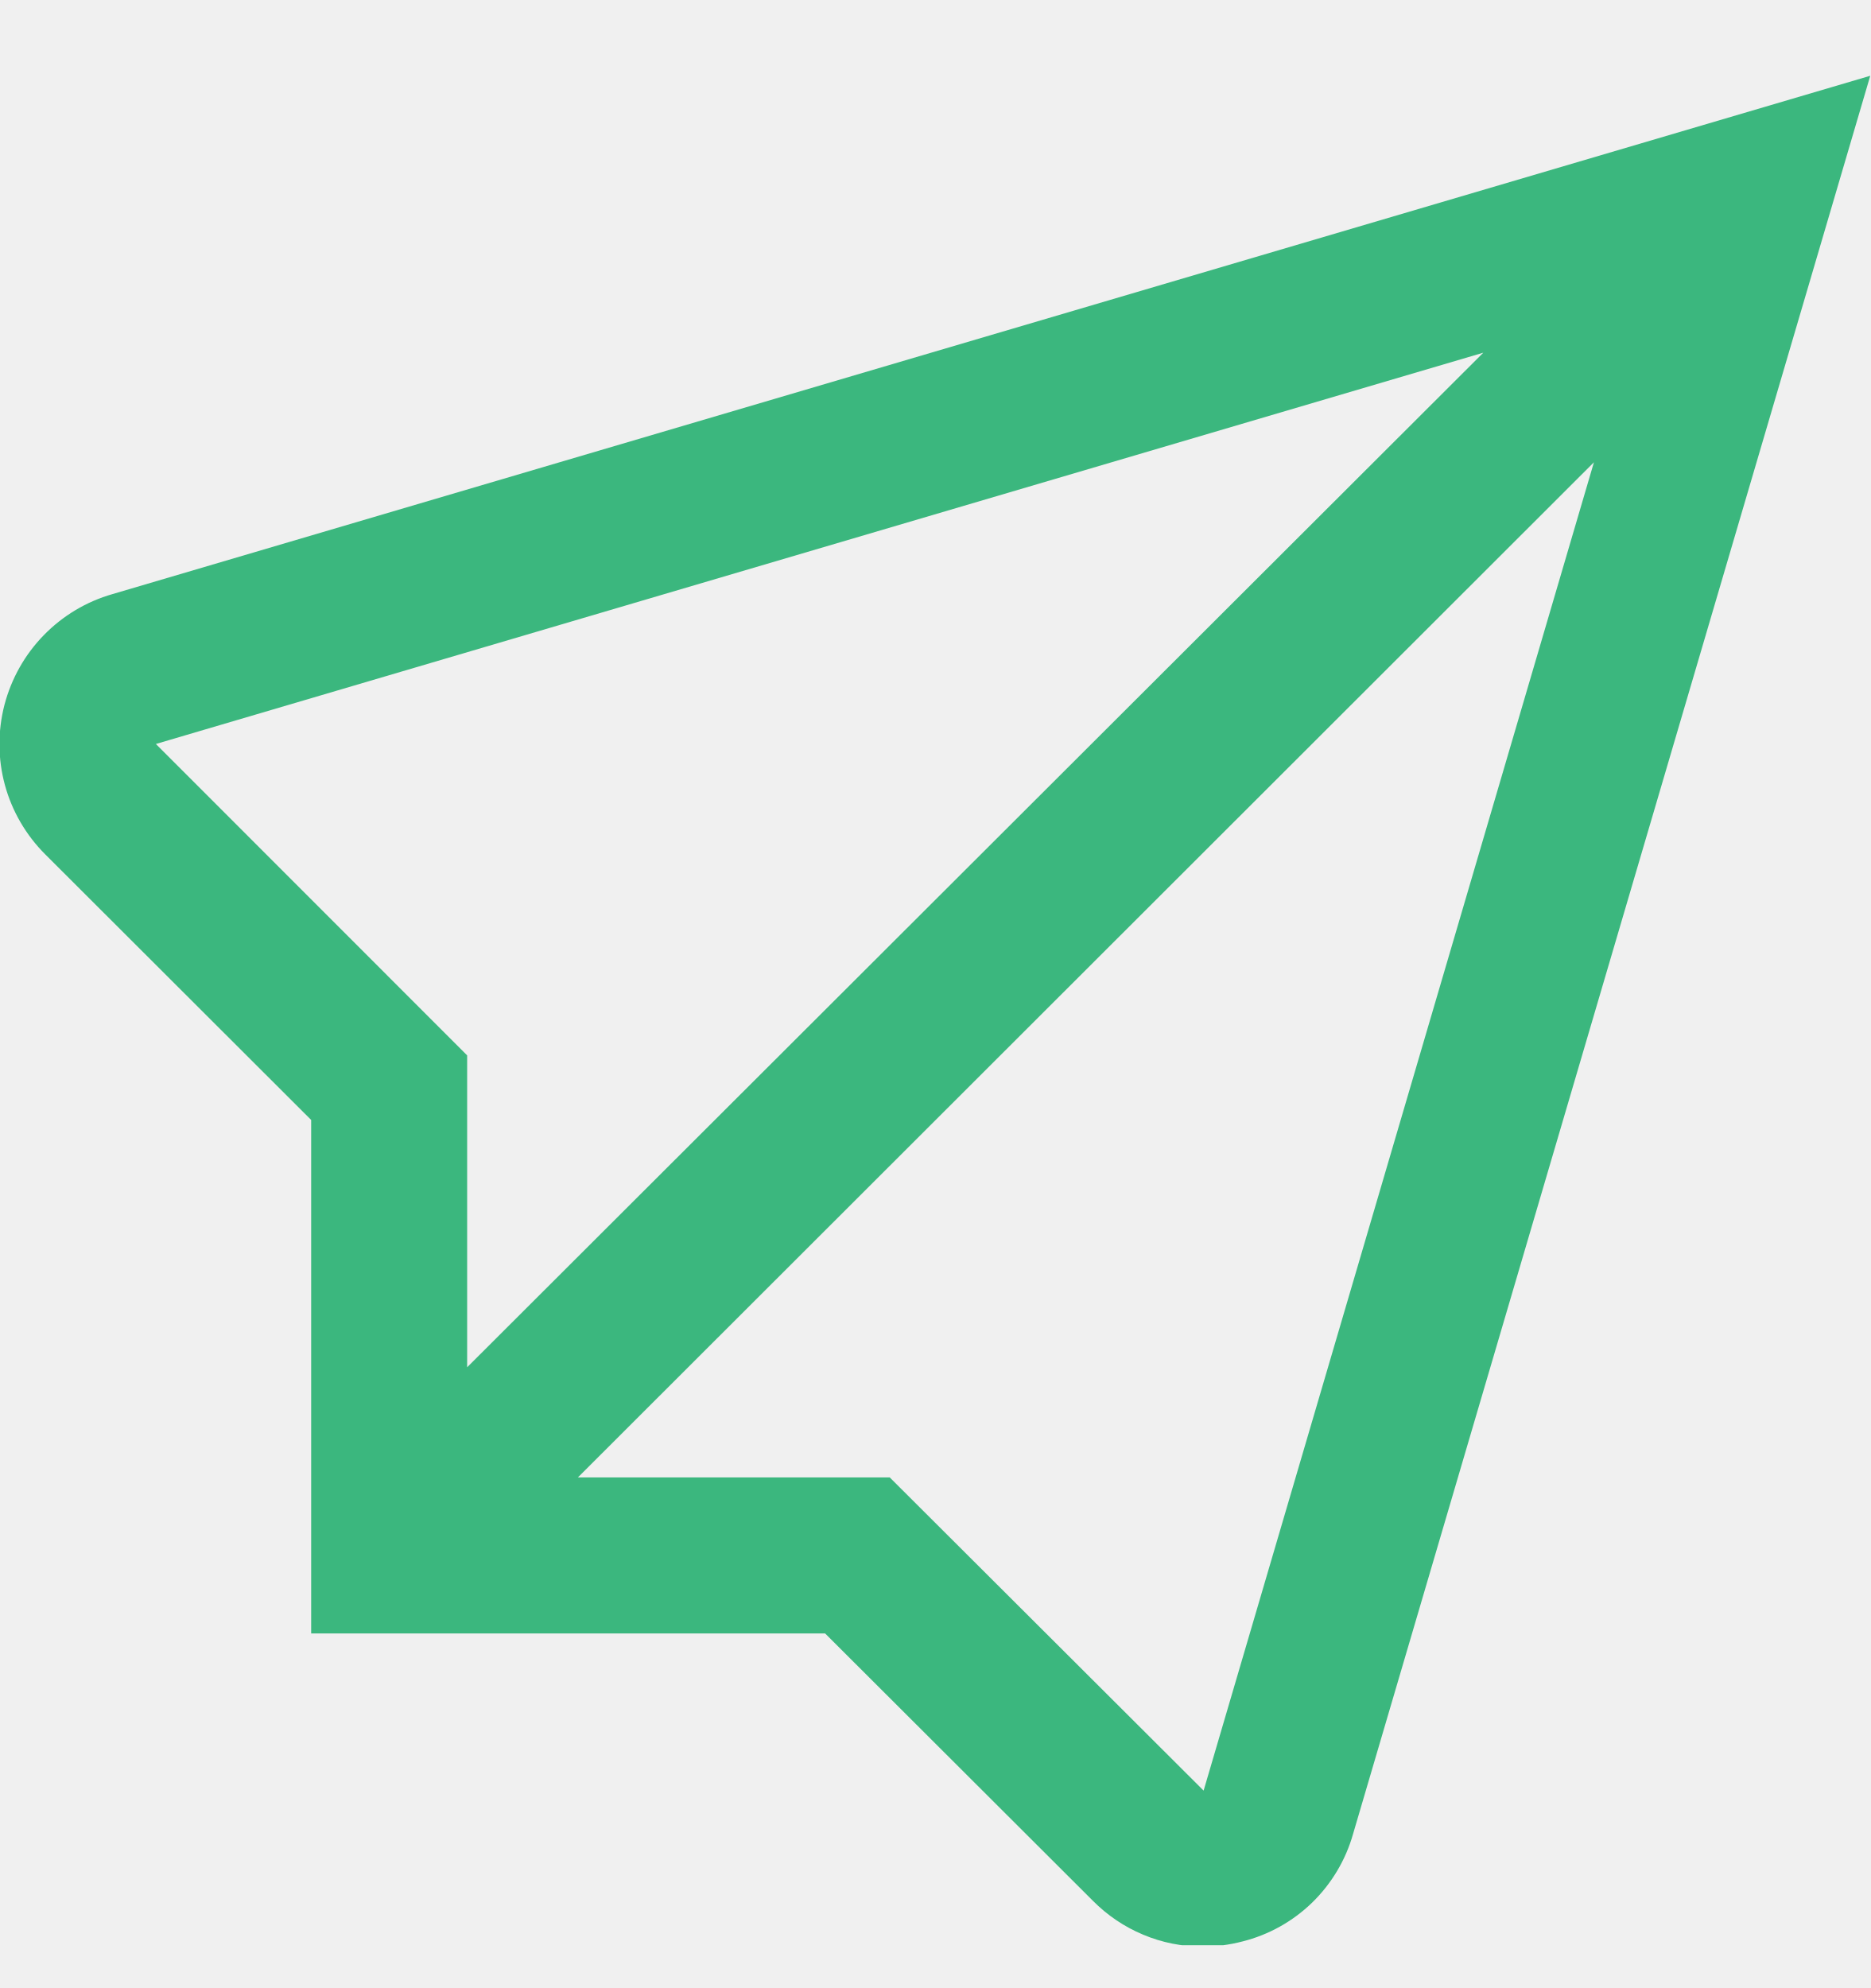
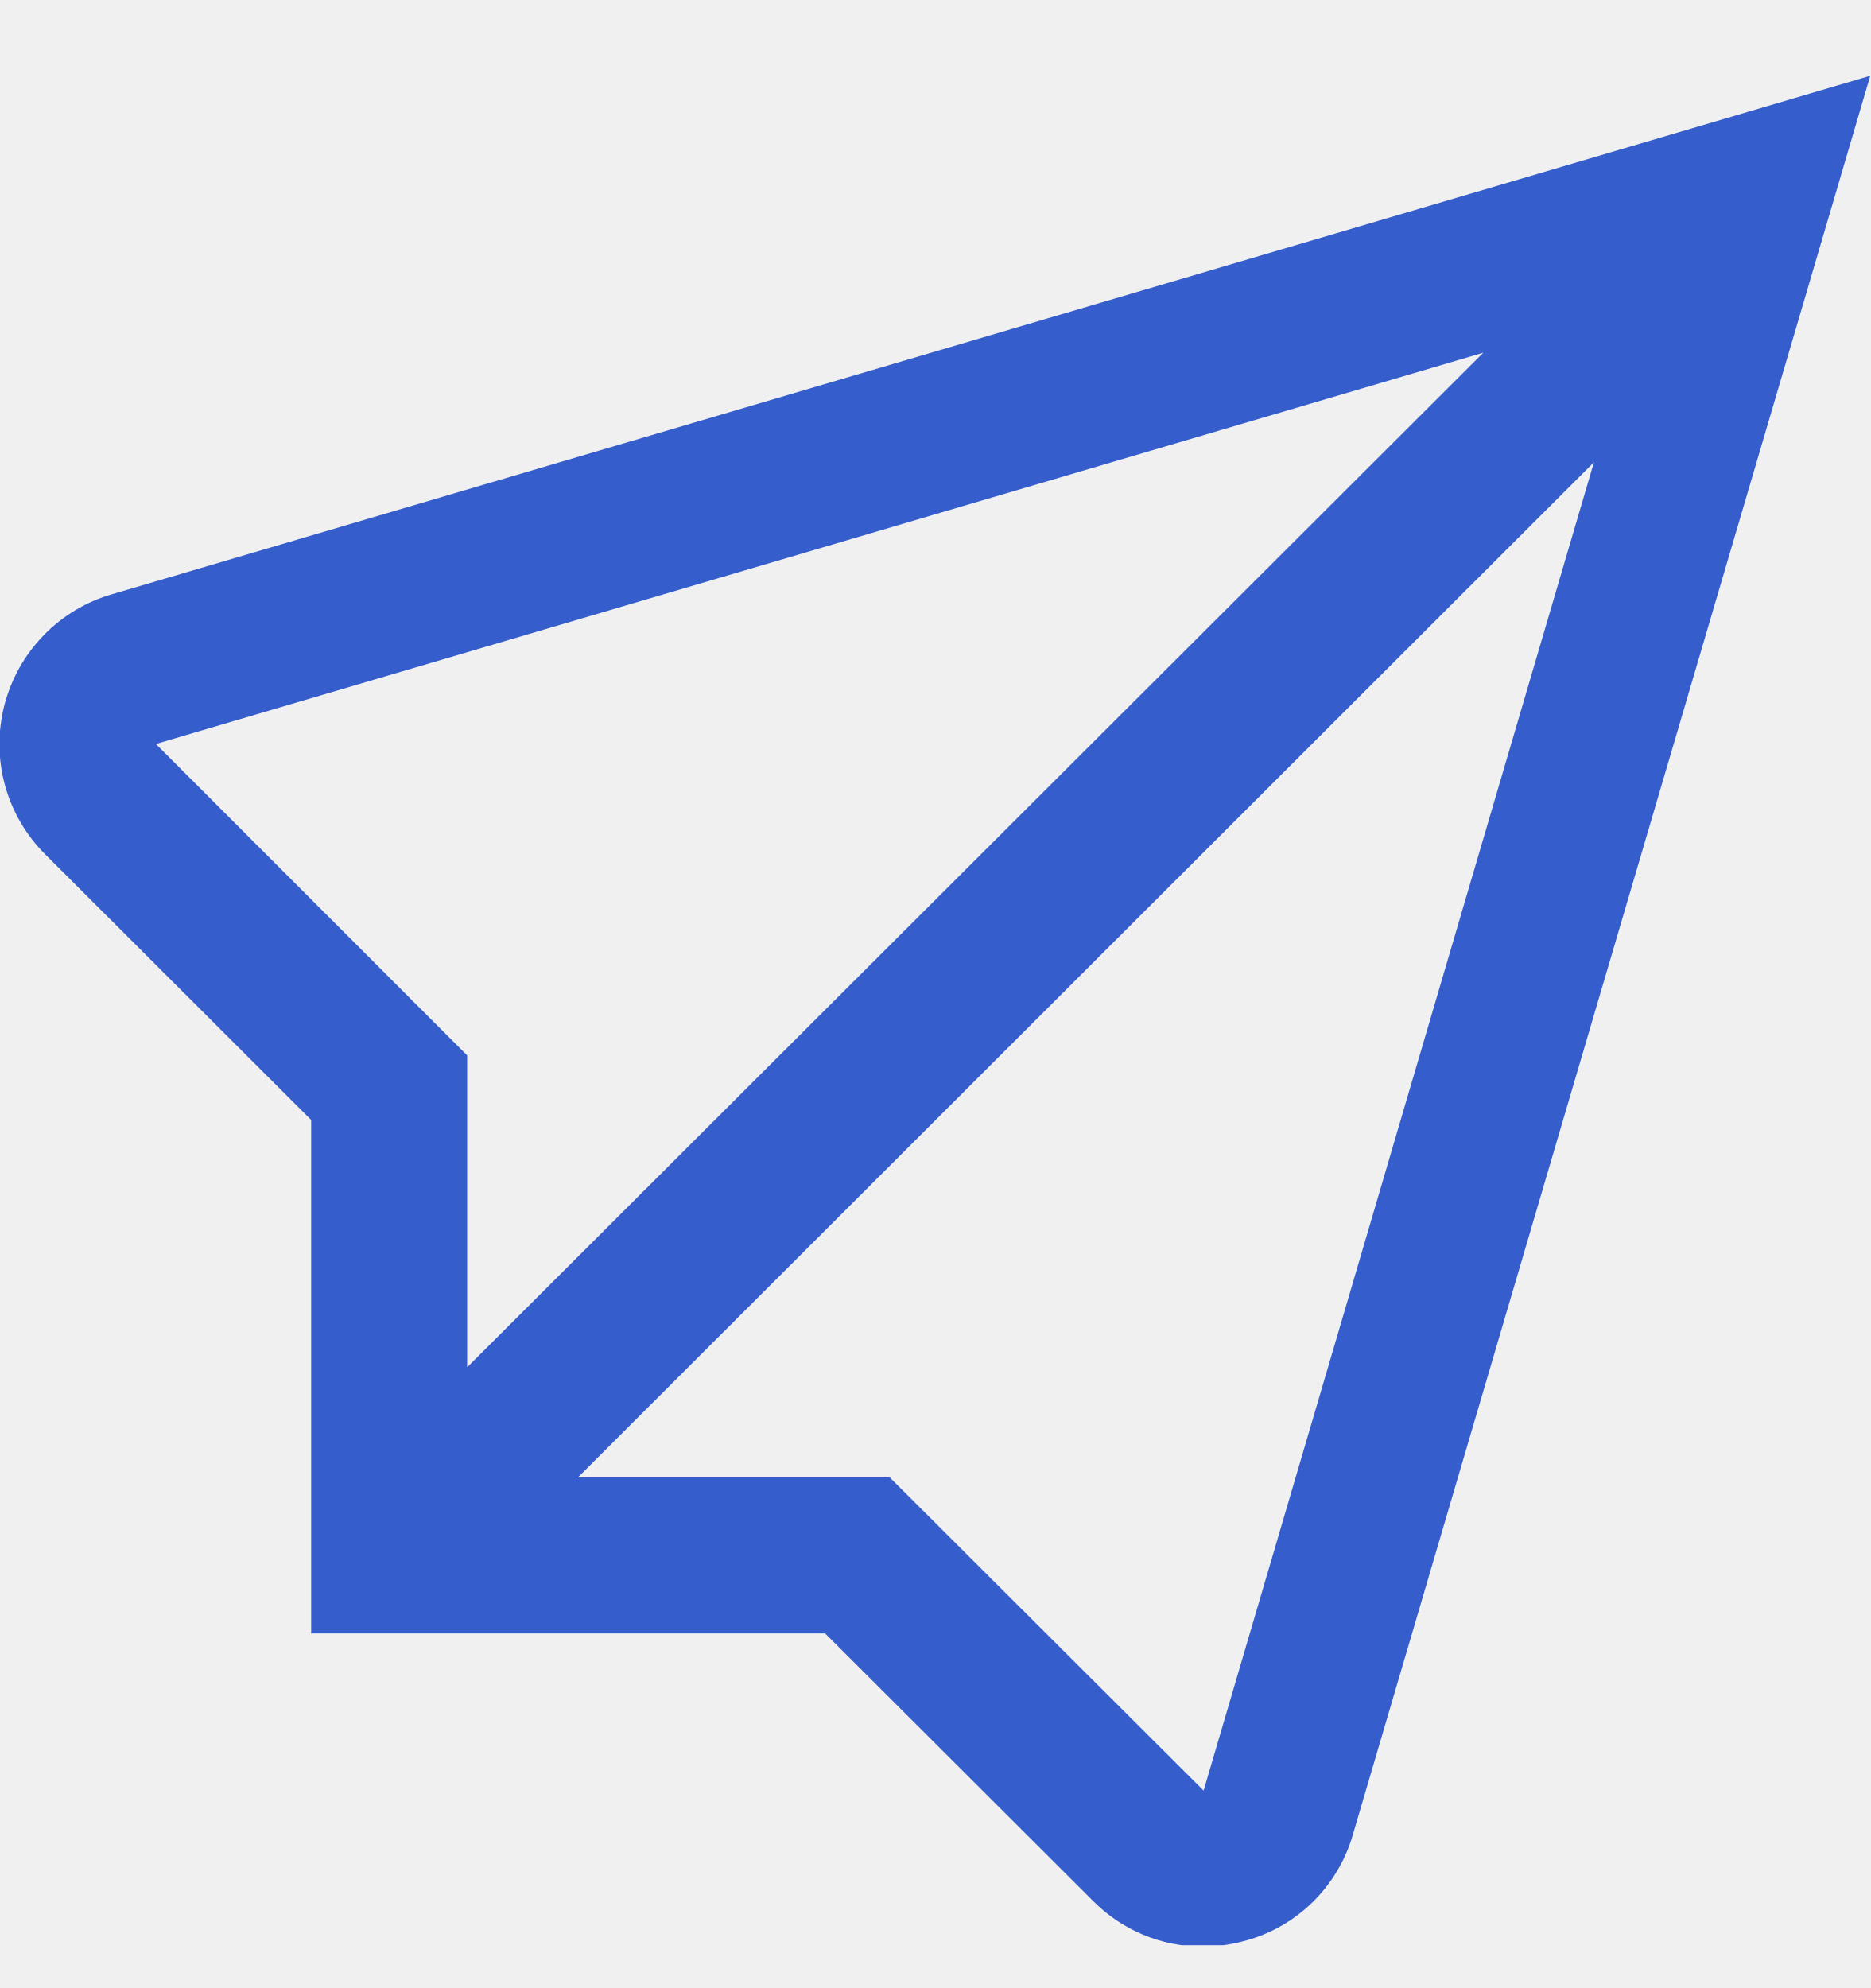
<svg xmlns="http://www.w3.org/2000/svg" width="16" height="17" viewBox="0 0 16 17" fill="none">
  <g clip-path="url(#clip0)">
-     <path d="M0.963 5.08C0.739 5.144 0.537 5.265 0.375 5.431C0.212 5.598 0.097 5.803 0.038 6.028C-0.02 6.253 -0.019 6.489 0.042 6.713C0.103 6.937 0.222 7.141 0.386 7.305L2.661 9.577V13.968H7.056L9.346 16.254C9.469 16.378 9.615 16.477 9.776 16.544C9.937 16.612 10.11 16.646 10.285 16.646C10.399 16.646 10.514 16.631 10.625 16.602C10.849 16.546 11.055 16.431 11.221 16.27C11.387 16.108 11.508 15.906 11.571 15.683L15.994 0.648L0.963 5.08ZM1.333 6.362L12.685 3.016L3.995 11.692V9.025L1.333 6.362ZM10.293 15.312L7.609 12.634H4.942L13.631 3.953L10.293 15.312Z" fill="#3BB77E" />
+     <path d="M0.963 5.08C0.739 5.144 0.537 5.265 0.375 5.431C0.212 5.598 0.097 5.803 0.038 6.028C-0.02 6.253 -0.019 6.489 0.042 6.713C0.103 6.937 0.222 7.141 0.386 7.305L2.661 9.577V13.968H7.056L9.346 16.254C9.469 16.378 9.615 16.477 9.776 16.544C9.937 16.612 10.11 16.646 10.285 16.646C10.399 16.646 10.514 16.631 10.625 16.602C10.849 16.546 11.055 16.431 11.221 16.27C11.387 16.108 11.508 15.906 11.571 15.683L15.994 0.648L0.963 5.08ZM1.333 6.362L12.685 3.016L3.995 11.692V9.025L1.333 6.362ZM10.293 15.312L7.609 12.634H4.942L13.631 3.953L10.293 15.312Z" fill="#355DCC" />
  </g>
  <defs>
    <clipPath id="clip0">
      <rect width="16" height="16" fill="white" transform="translate(0 0.634277)" />
    </clipPath>
  </defs>
</svg>
